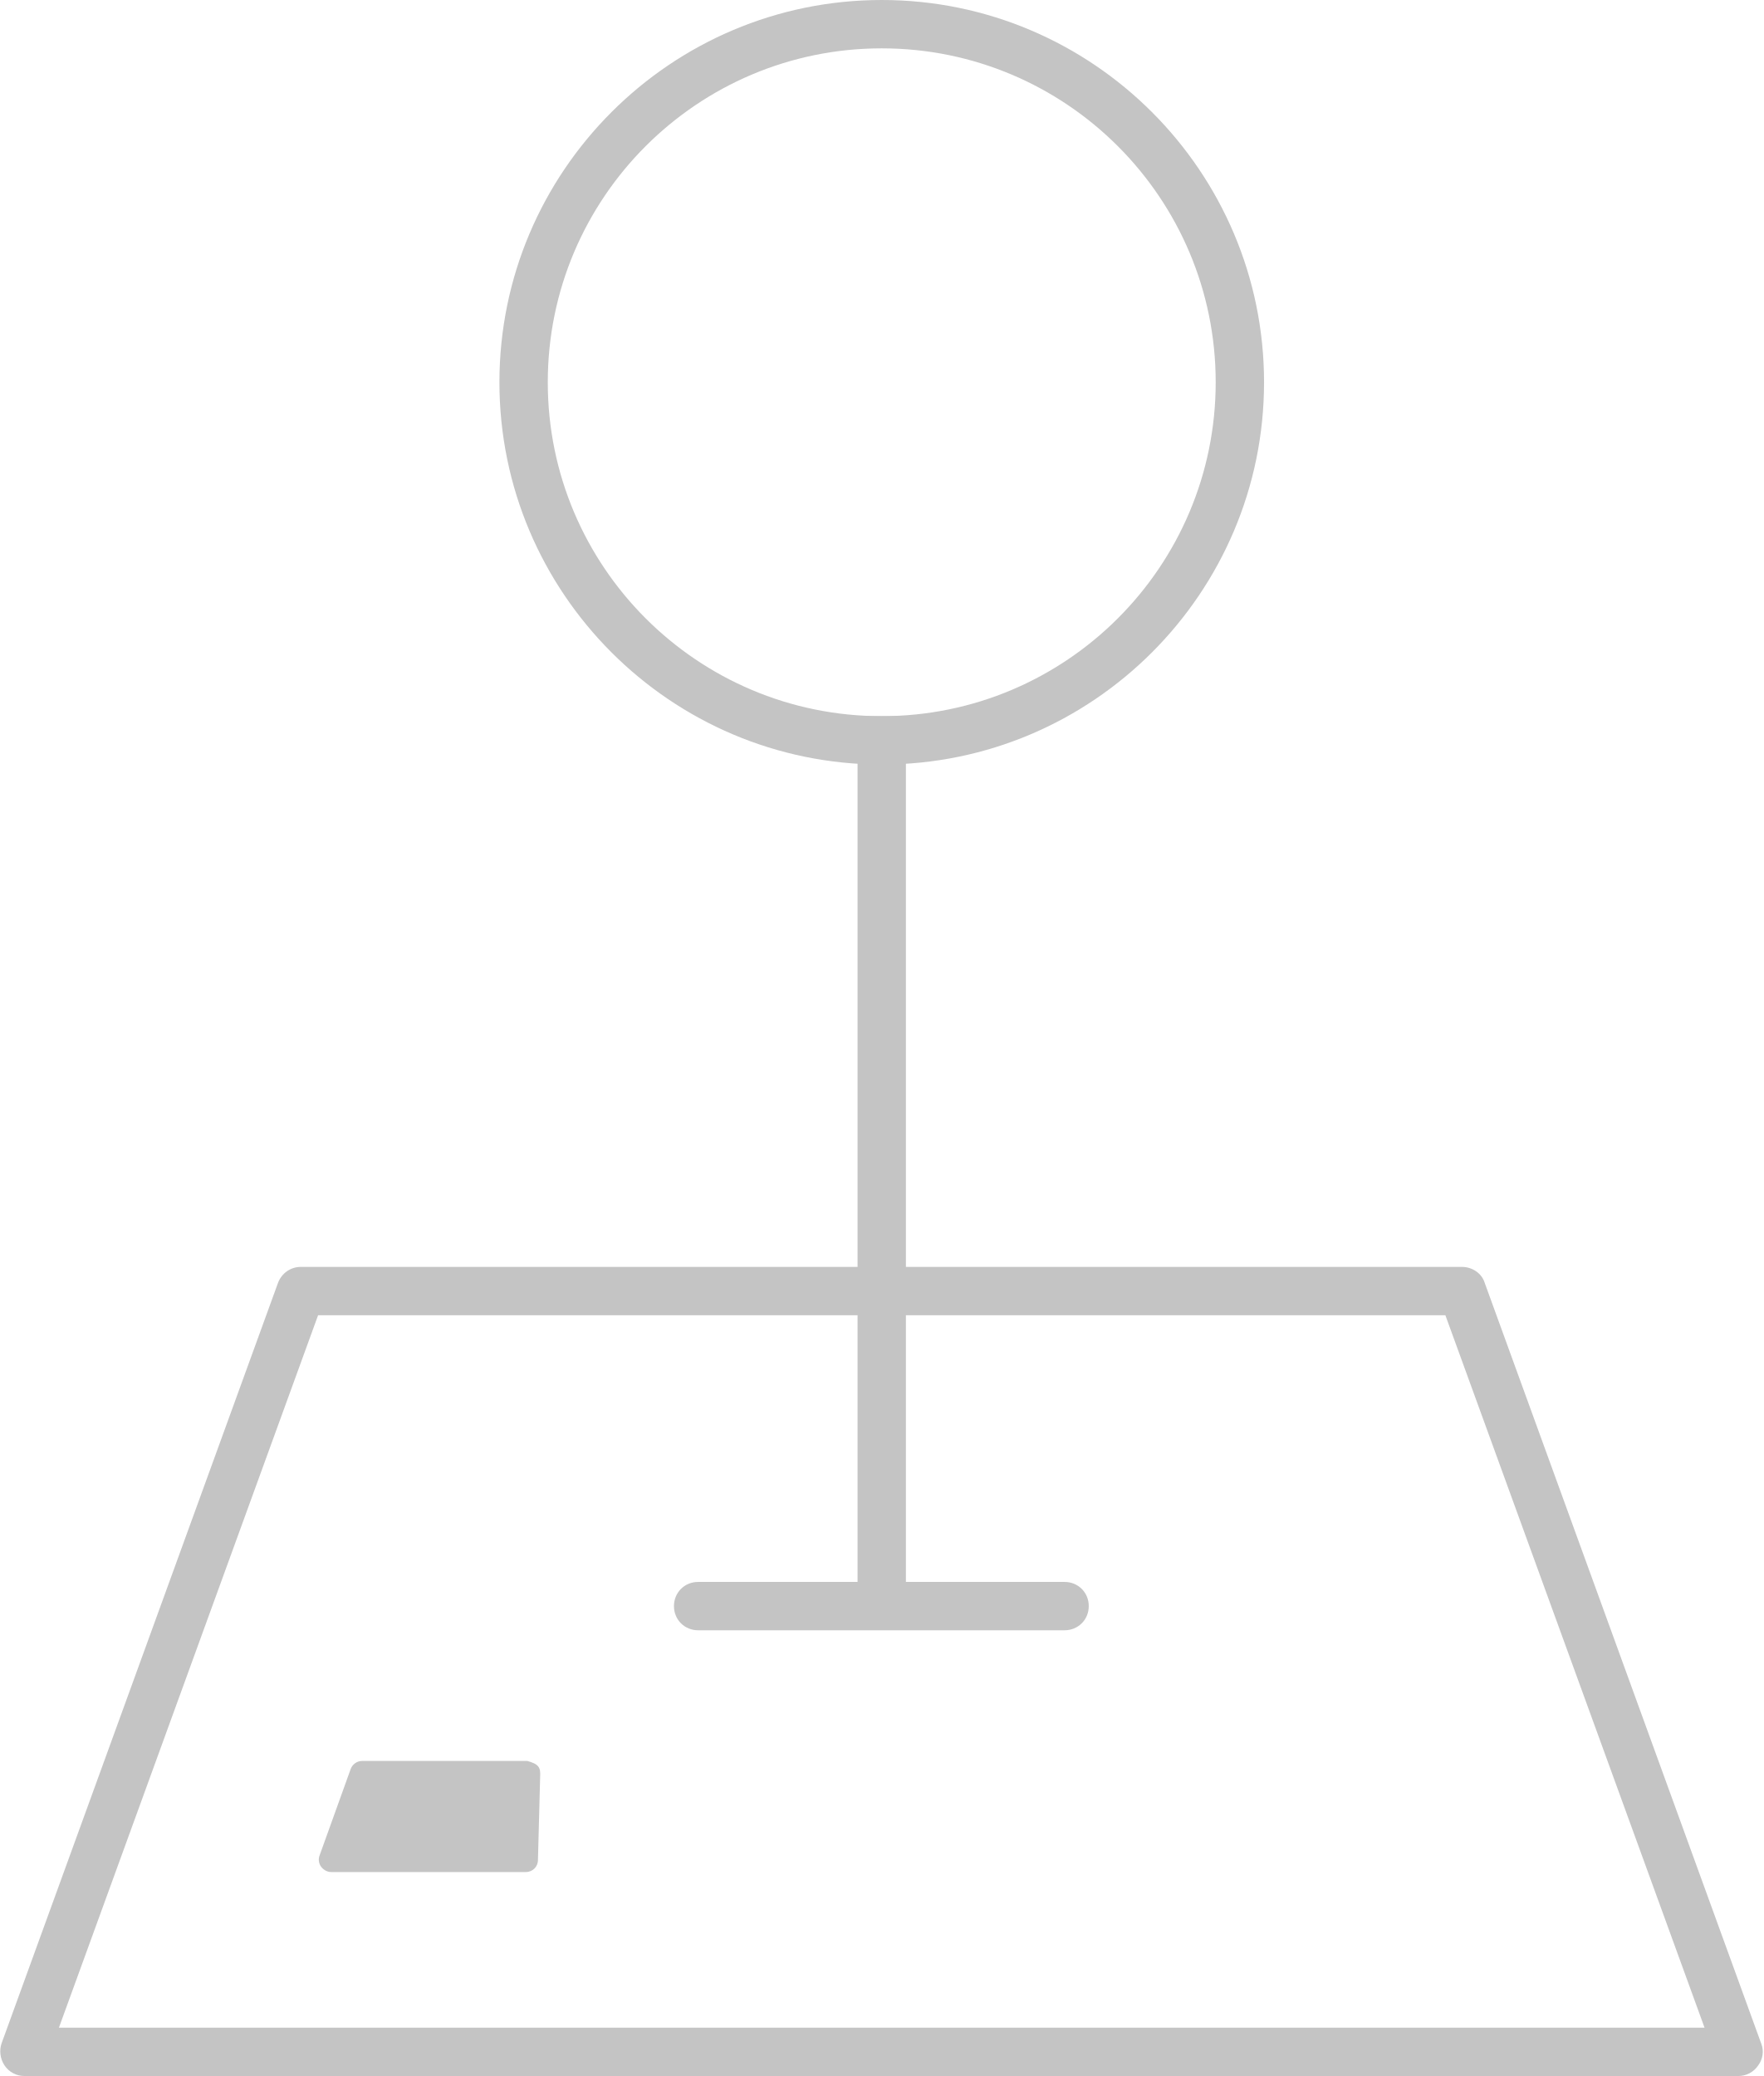
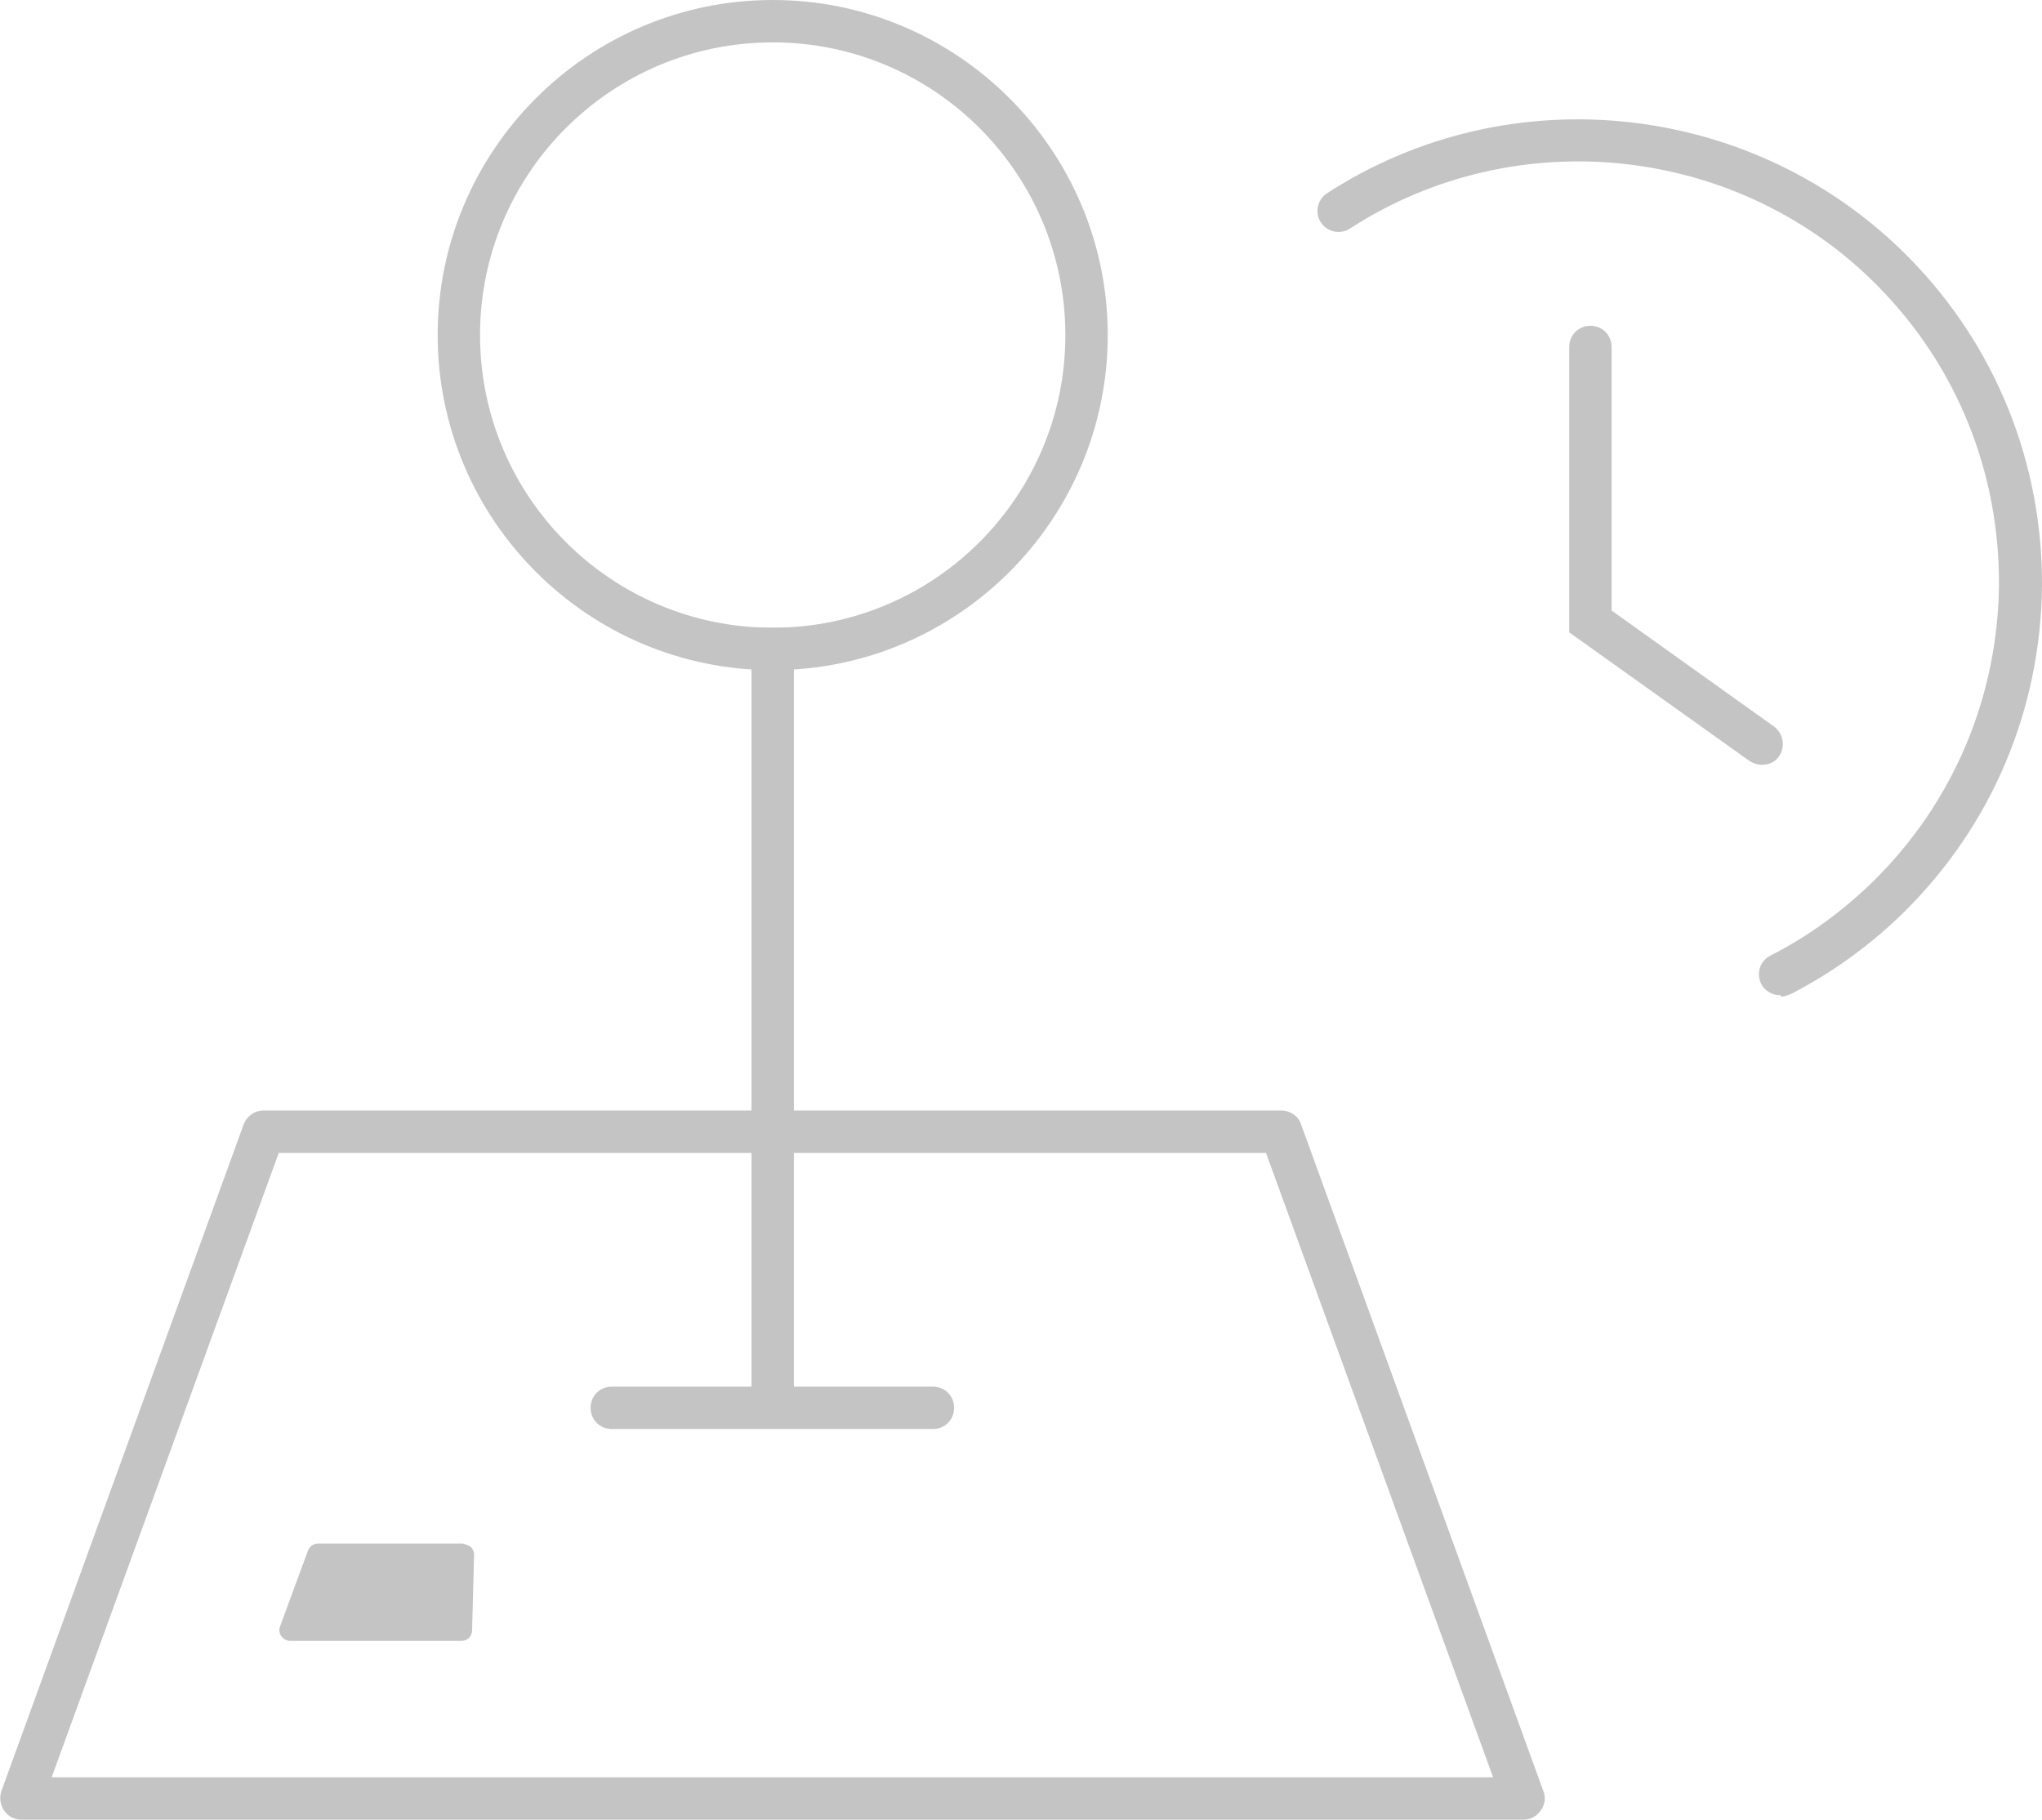
- <svg xmlns="http://www.w3.org/2000/svg" id="Layer_2" viewBox="0 0 23.34 27.48">
+ <svg xmlns="http://www.w3.org/2000/svg" id="Layer_2" viewBox="0 0 30.84 27.48">
  <defs>
    <style>.cls-1{fill:#c4c4c4;stroke-width:0px;}</style>
  </defs>
  <g id="Layer_1-2">
+     <path class="cls-1" d="m26.89,15.03c-.12,0-.23-.06-.29-.17-.08-.16-.02-.35.14-.43.57-.29,1.09-.67,1.55-1.12,1.21-1.19,1.88-2.78,1.9-4.47.01-1.7-.63-3.3-1.82-4.51-2.1-2.14-5.46-2.51-7.98-.88-.15.1-.35.05-.44-.09-.1-.15-.05-.35.09-.44,2.77-1.8,6.47-1.39,8.79.97,1.31,1.33,2.02,3.1,2.01,4.96-.02,1.87-.76,3.62-2.09,4.93-.51.5-1.08.91-1.7,1.23-.05.02-.1.04-.15.04Z" />
+     <path class="cls-1" d="m26.61,11.55c-.06,0-.13-.02-.19-.06l-2.72-1.94v-4.31c0-.18.14-.32.32-.32s.32.14.32.32v3.98l2.45,1.75c.14.1.18.3.08.45-.06.09-.16.13-.26.13Z" />
    <path class="cls-1" d="m11.67.64c2.44,0,4.42,1.98,4.42,4.42s-1.98,4.42-4.42,4.42-4.42-1.98-4.42-4.42S9.23.64,11.67.64m0-.64c-2.79,0-5.06,2.27-5.06,5.06s2.27,5.06,5.06,5.06,5.06-2.27,5.06-5.06S14.46,0,11.67,0h0Z" />
-     <path class="cls-1" d="m23.01,27.48H.32c-.1,0-.2-.05-.26-.14-.06-.09-.07-.2-.04-.29l3.66-10.07c.05-.13.17-.21.3-.21h15.37c.13,0,.26.08.3.21l3.66,10.07c.04.1.02.21-.04.29-.06.09-.16.14-.26.14Zm-22.23-.64h21.78l-3.43-9.43H4.21L.78,26.84Z" />
+     <path class="cls-1" d="m23.01,27.48H.32c-.1,0-.2-.05-.26-.14-.06-.09-.07-.2-.04-.29l3.66-10.07c.05-.13.17-.21.3-.21h15.37c.13,0,.26.08.3.21l3.66,10.07c.04.1.02.21-.04.29-.06.09-.16.14-.26.14Zm-22.23-.64h21.77l-3.43-9.43H4.21L.78,26.84Z" />
    <polygon class="cls-1" points="6.95 24.62 4.38 24.62 4.79 23.48 6.98 23.48 6.95 24.62" />
-     <path class="cls-1" d="m6.95,24.78h-2.57c-.05,0-.1-.03-.13-.07-.03-.04-.04-.1-.02-.15l.41-1.14c.02-.06.08-.11.15-.11h2.19s.08.02.12.05.05.07.05.12l-.03,1.14c0,.09-.07.16-.16.16Zm-2.34-.32h2.19l.02-.82h-1.91l-.3.82Z" />
+     <path class="cls-1" d="m6.95,24.78h-2.57c-.05,0-.1-.03-.13-.07s-.04-.1-.02-.15l.42-1.14c.02-.06.08-.11.15-.11h2.19s.08.02.12.05c.03.03.05.07.05.12l-.03,1.14c0,.09-.07.16-.16.16Zm-2.34-.32h2.19l.02-.82h-1.91l-.3.82Z" />
    <rect class="cls-1" x="11.35" y="9.48" width=".64" height="11.78" />
    <path class="cls-1" d="m14.09,21.58h-4.85c-.18,0-.32-.14-.32-.32s.14-.32.32-.32h4.85c.18,0,.32.14.32.32s-.14.32-.32.32Z" />
  </g>
</svg>
